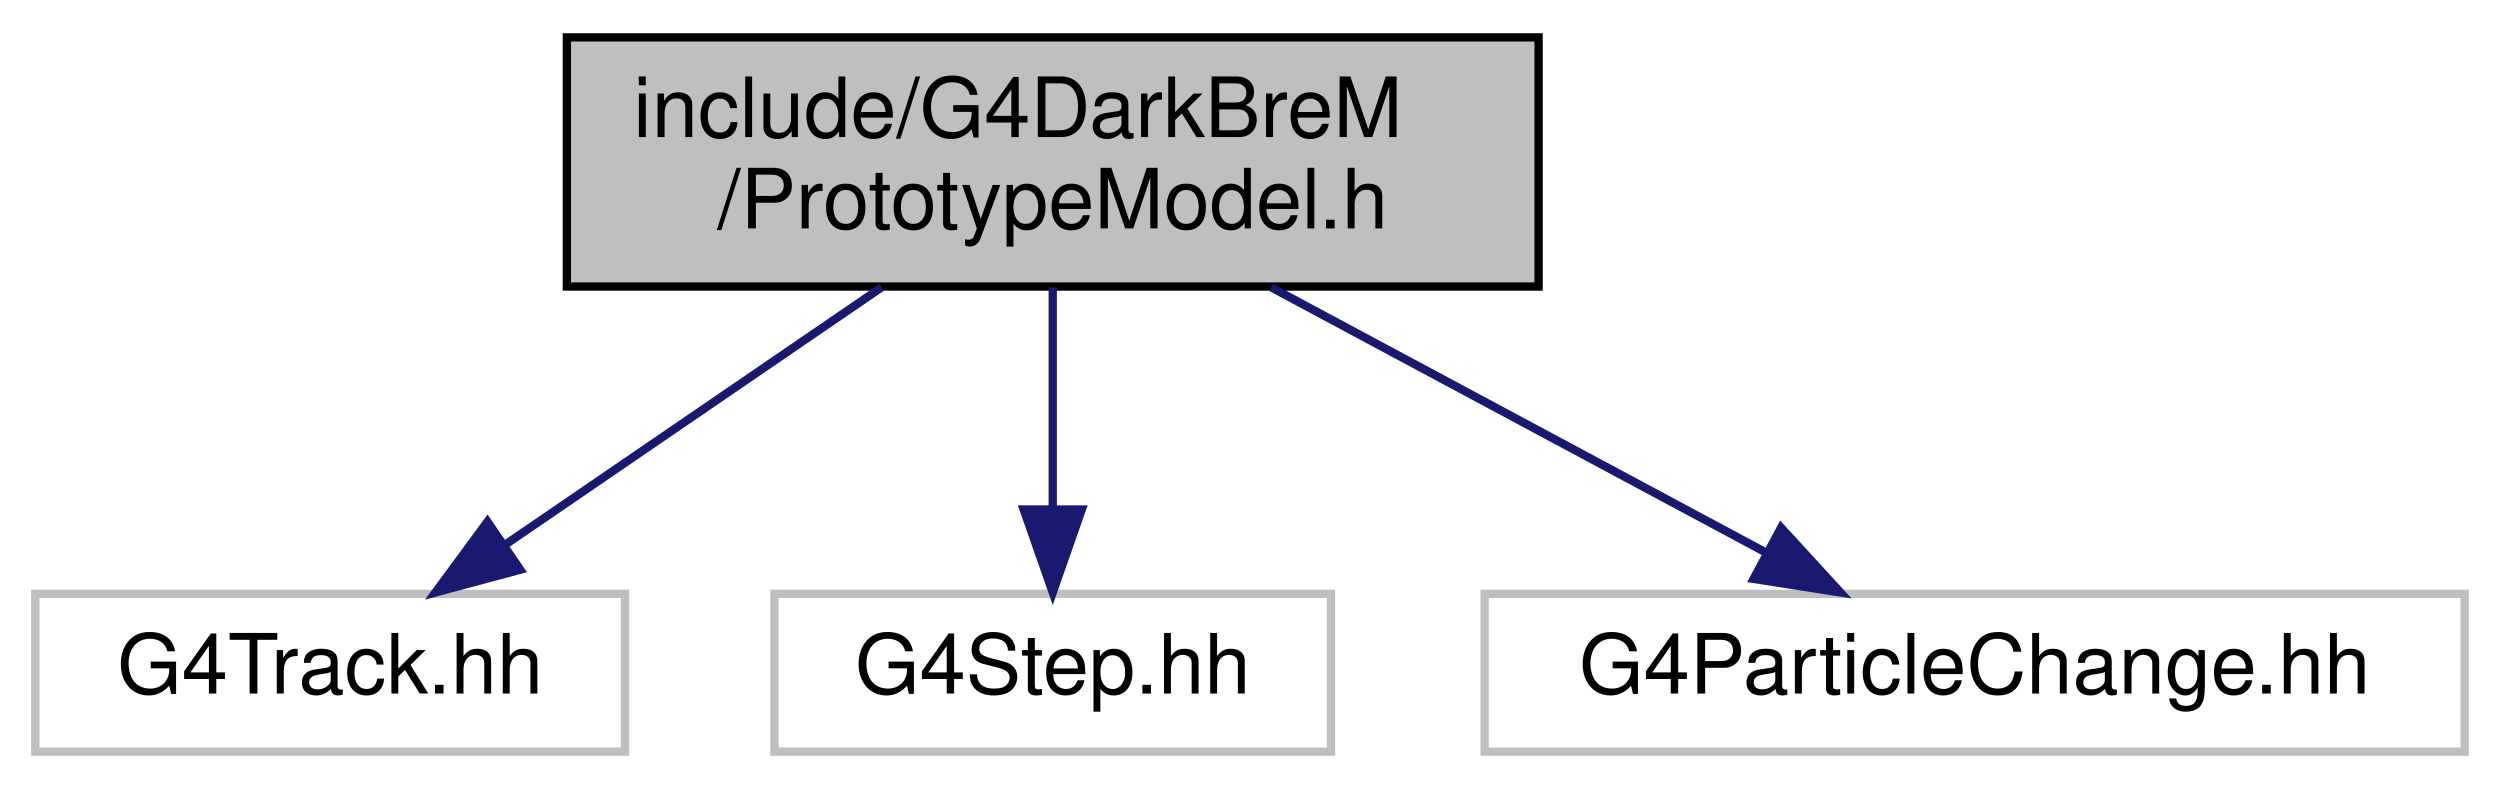
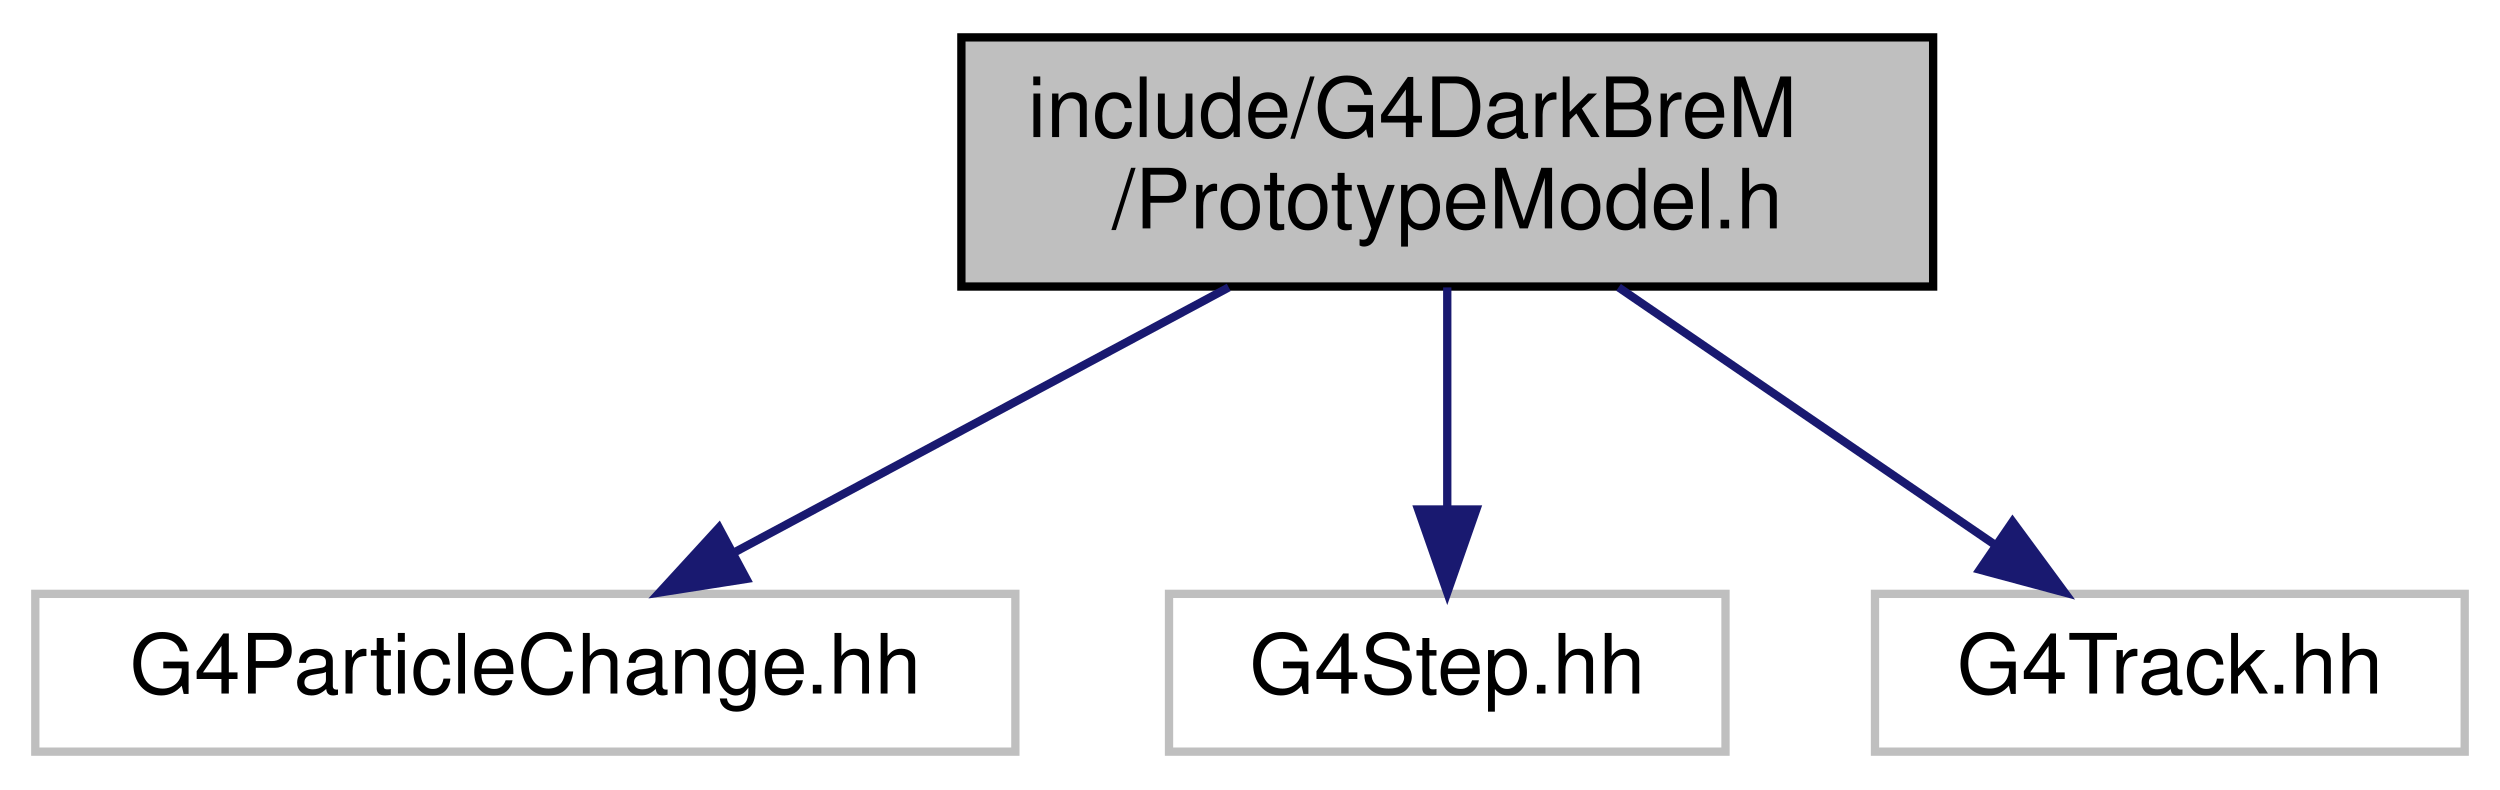
<svg xmlns="http://www.w3.org/2000/svg" xmlns:xlink="http://www.w3.org/1999/xlink" width="301pt" height="95pt" viewBox="0.00 0.00 300.50 95.00">
  <g id="graph0" class="graph" transform="scale(1 1) rotate(0) translate(4 91)">
    <g id="node1" class="node">
      <g id="a_node1">
        <a xlink:title="Class providing a prototype model for dark brem.">
-           <polygon fill="#bfbfbf" stroke="black" points="64,-56.5 64,-86.5 181,-86.5 181,-56.5 64,-56.5" />
-           <text text-anchor="start" x="72" y="-74.5" font-family="Helvetica,sans-Serif" font-size="10.00">include/G4DarkBreM</text>
-           <text text-anchor="middle" x="122.5" y="-63.5" font-family="Helvetica,sans-Serif" font-size="10.00">/PrototypeModel.h</text>
+           <polygon fill="#bfbfbf" stroke="black" points="111.5,-56.5 111.5,-86.5 228.5,-86.5 228.5,-56.5 111.5,-56.5" />
+           <text text-anchor="start" x="119.5" y="-74.5" font-family="Helvetica,sans-Serif" font-size="10.00">include/G4DarkBreM</text>
+           <text text-anchor="middle" x="170" y="-63.5" font-family="Helvetica,sans-Serif" font-size="10.00">/PrototypeModel.h</text>
        </a>
      </g>
    </g>
    <g id="node2" class="node">
      <g id="a_node2">
        <a xlink:title=" ">
-           <polygon fill="none" stroke="#bfbfbf" points="0,-0.5 0,-19.5 71,-19.5 71,-0.5 0,-0.5" />
-           <text text-anchor="middle" x="35.5" y="-7.5" font-family="Helvetica,sans-Serif" font-size="10.00">G4Track.hh</text>
+           <polygon fill="none" stroke="#bfbfbf" points="0,-0.5 0,-19.5 118,-19.5 118,-0.5 0,-0.5" />
+           <text text-anchor="middle" x="59" y="-7.5" font-family="Helvetica,sans-Serif" font-size="10.00">G4ParticleChange.hh</text>
        </a>
      </g>
    </g>
    <g id="edge1" class="edge">
-       <path fill="none" stroke="midnightblue" d="M101.88,-56.4C88.2,-47.04 70.29,-34.79 56.52,-25.38" />
-       <polygon fill="midnightblue" stroke="midnightblue" points="58.39,-22.41 48.16,-19.66 54.44,-28.19 58.39,-22.41" />
+       <path fill="none" stroke="midnightblue" d="M143.69,-56.4C125.74,-46.77 102.08,-34.09 84.33,-24.58" />
+       <polygon fill="midnightblue" stroke="midnightblue" points="85.62,-21.3 75.15,-19.66 82.31,-27.47 85.62,-21.3" />
    </g>
    <g id="node3" class="node">
      <g id="a_node3">
        <a xlink:title=" ">
-           <polygon fill="none" stroke="#bfbfbf" points="89,-0.5 89,-19.5 156,-19.5 156,-0.5 89,-0.5" />
-           <text text-anchor="middle" x="122.5" y="-7.5" font-family="Helvetica,sans-Serif" font-size="10.00">G4Step.hh</text>
+           <polygon fill="none" stroke="#bfbfbf" points="136.5,-0.5 136.5,-19.5 203.5,-19.5 203.5,-0.5 136.5,-0.5" />
+           <text text-anchor="middle" x="170" y="-7.5" font-family="Helvetica,sans-Serif" font-size="10.00">G4Step.hh</text>
        </a>
      </g>
    </g>
    <g id="edge2" class="edge">
-       <path fill="none" stroke="midnightblue" d="M122.5,-56.4C122.5,-48.47 122.5,-38.46 122.5,-29.86" />
-       <polygon fill="midnightblue" stroke="midnightblue" points="126,-29.66 122.5,-19.66 119,-29.66 126,-29.66" />
+       <path fill="none" stroke="midnightblue" d="M170,-56.4C170,-48.47 170,-38.46 170,-29.86" />
+       <polygon fill="midnightblue" stroke="midnightblue" points="173.5,-29.66 170,-19.66 166.5,-29.66 173.5,-29.66" />
    </g>
    <g id="node4" class="node">
      <g id="a_node4">
        <a xlink:title=" ">
-           <polygon fill="none" stroke="#bfbfbf" points="174.5,-0.5 174.5,-19.5 292.5,-19.5 292.5,-0.5 174.5,-0.5" />
-           <text text-anchor="middle" x="233.5" y="-7.5" font-family="Helvetica,sans-Serif" font-size="10.00">G4ParticleChange.hh</text>
+           <polygon fill="none" stroke="#bfbfbf" points="221.5,-0.5 221.5,-19.5 292.5,-19.5 292.5,-0.5 221.5,-0.5" />
+           <text text-anchor="middle" x="257" y="-7.5" font-family="Helvetica,sans-Serif" font-size="10.00">G4Track.hh</text>
        </a>
      </g>
    </g>
    <g id="edge3" class="edge">
-       <path fill="none" stroke="midnightblue" d="M148.81,-56.4C166.76,-46.77 190.42,-34.09 208.17,-24.58" />
-       <polygon fill="midnightblue" stroke="midnightblue" points="210.19,-27.47 217.35,-19.66 206.88,-21.3 210.19,-27.47" />
+       <path fill="none" stroke="midnightblue" d="M190.62,-56.4C204.3,-47.04 222.21,-34.79 235.98,-25.38" />
+       <polygon fill="midnightblue" stroke="midnightblue" points="238.06,-28.19 244.34,-19.66 234.11,-22.41 238.06,-28.19" />
    </g>
  </g>
</svg>
